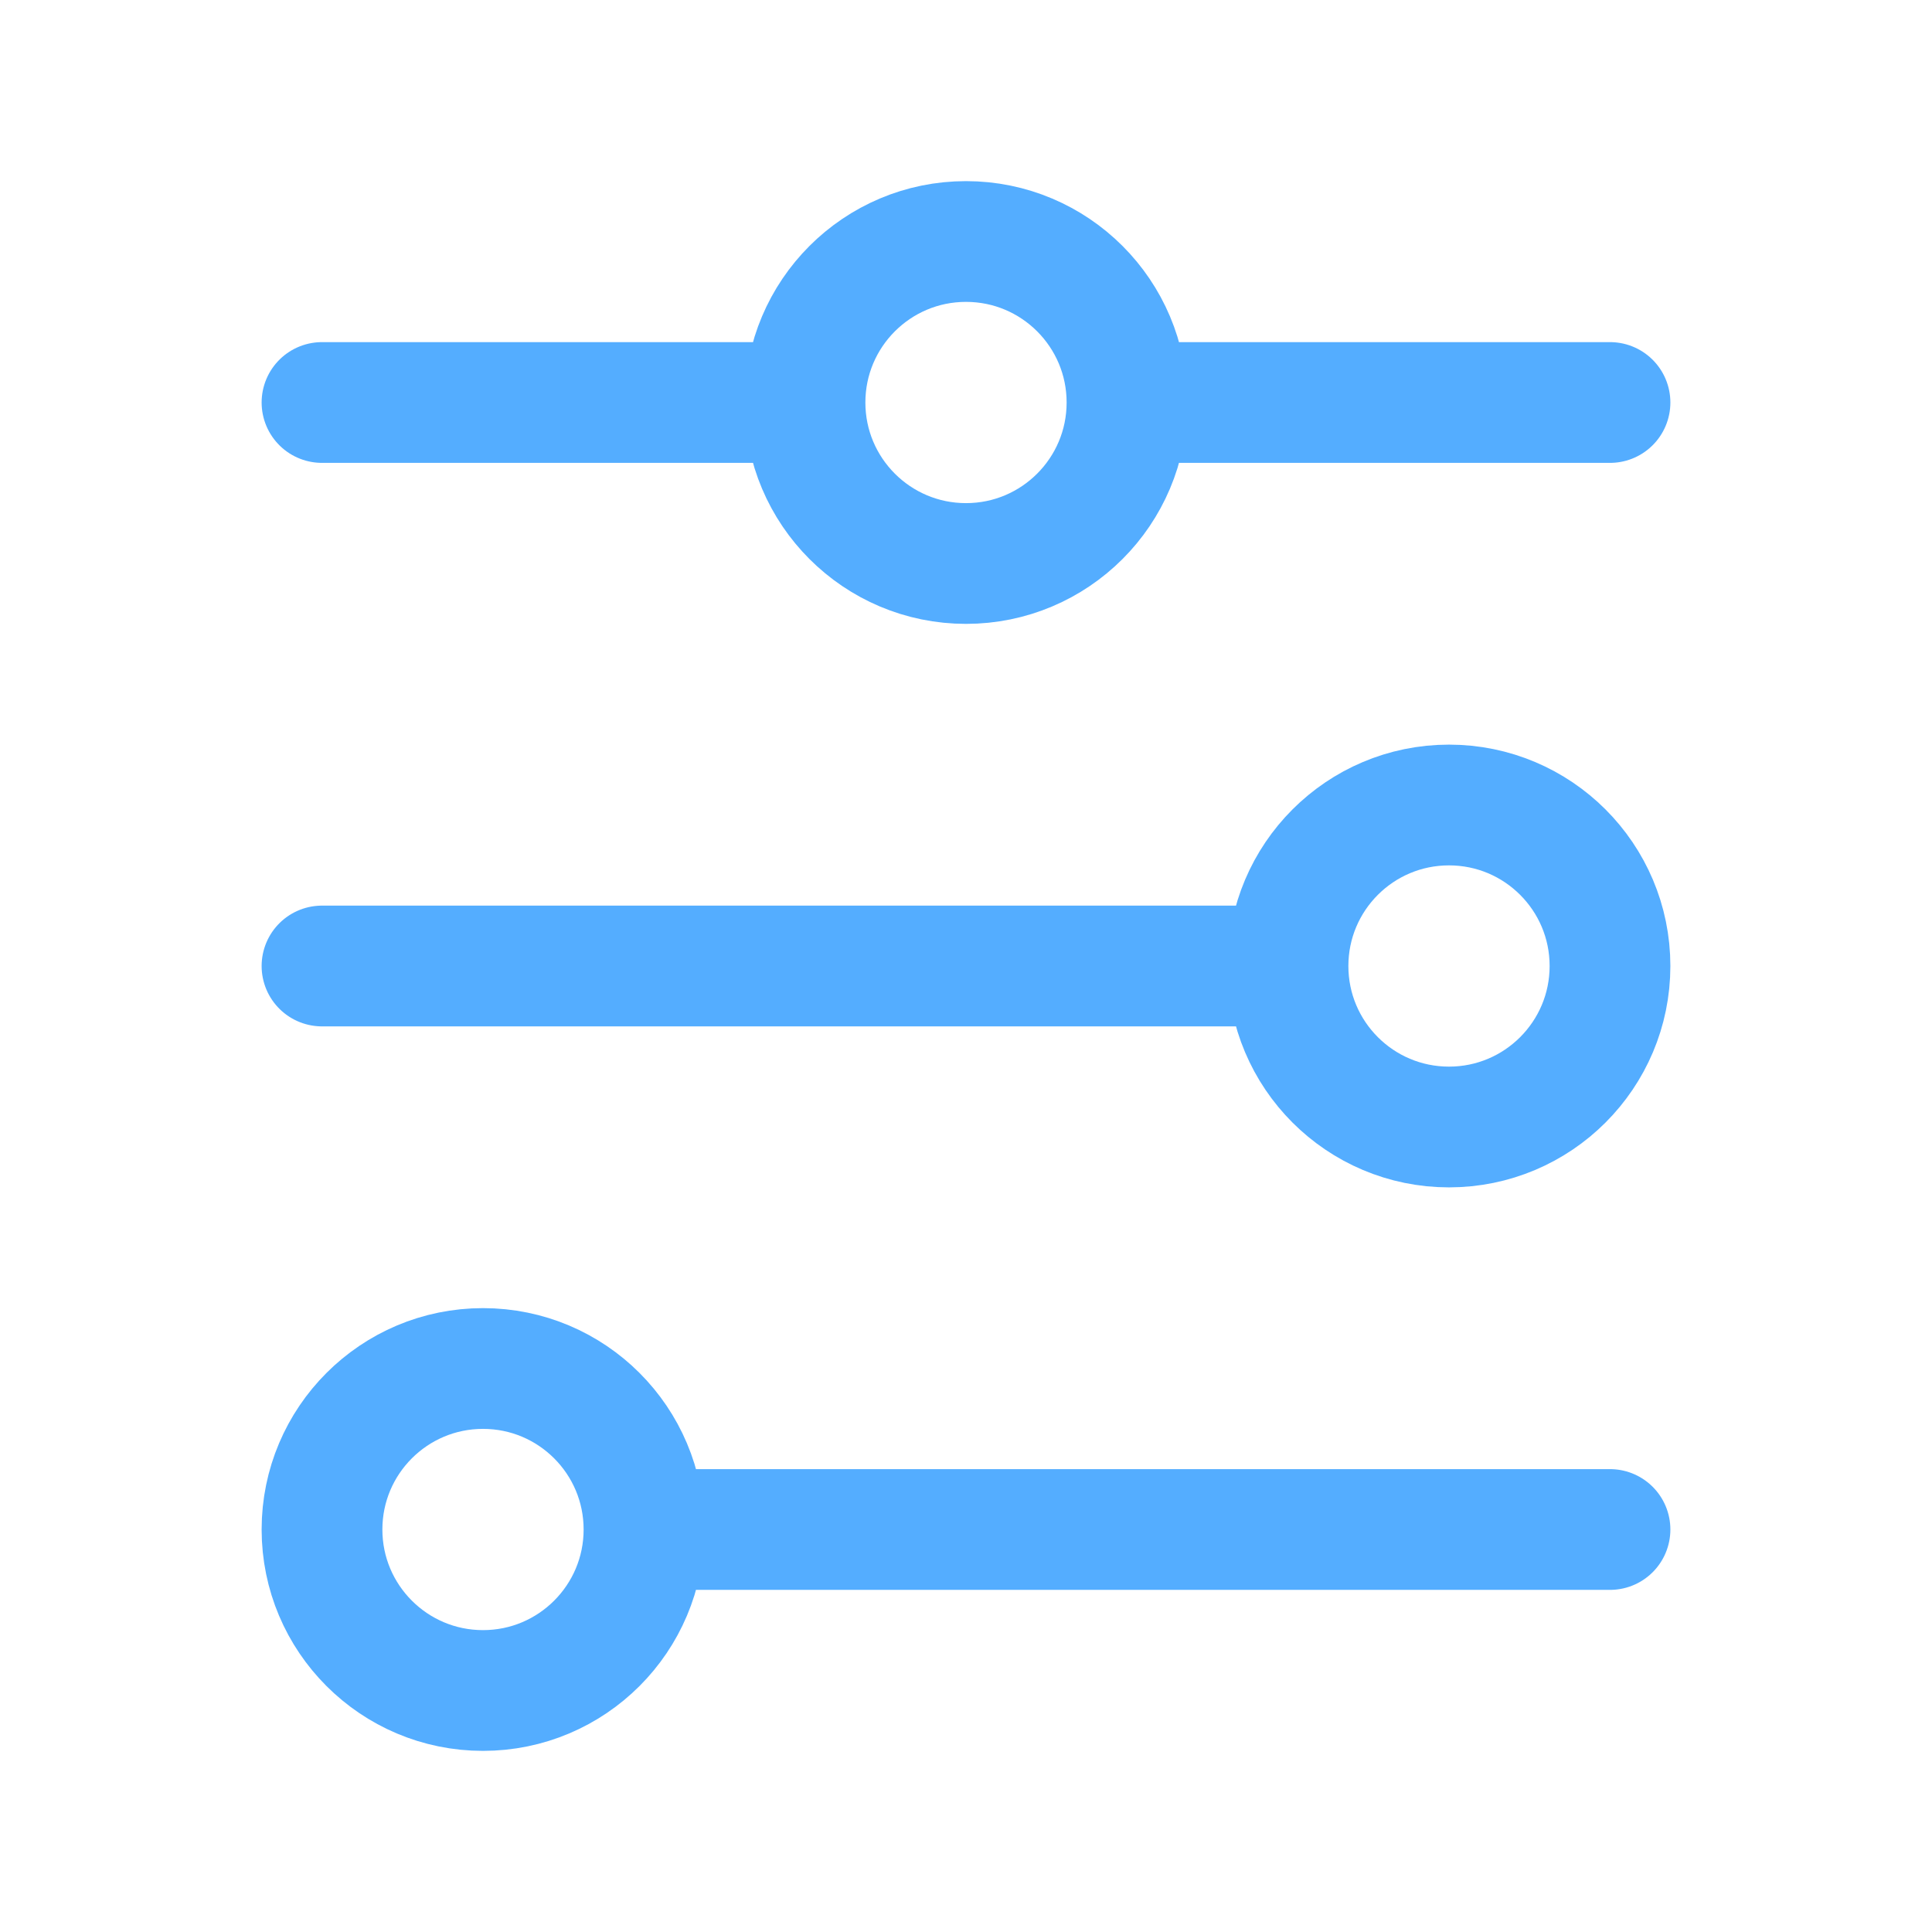
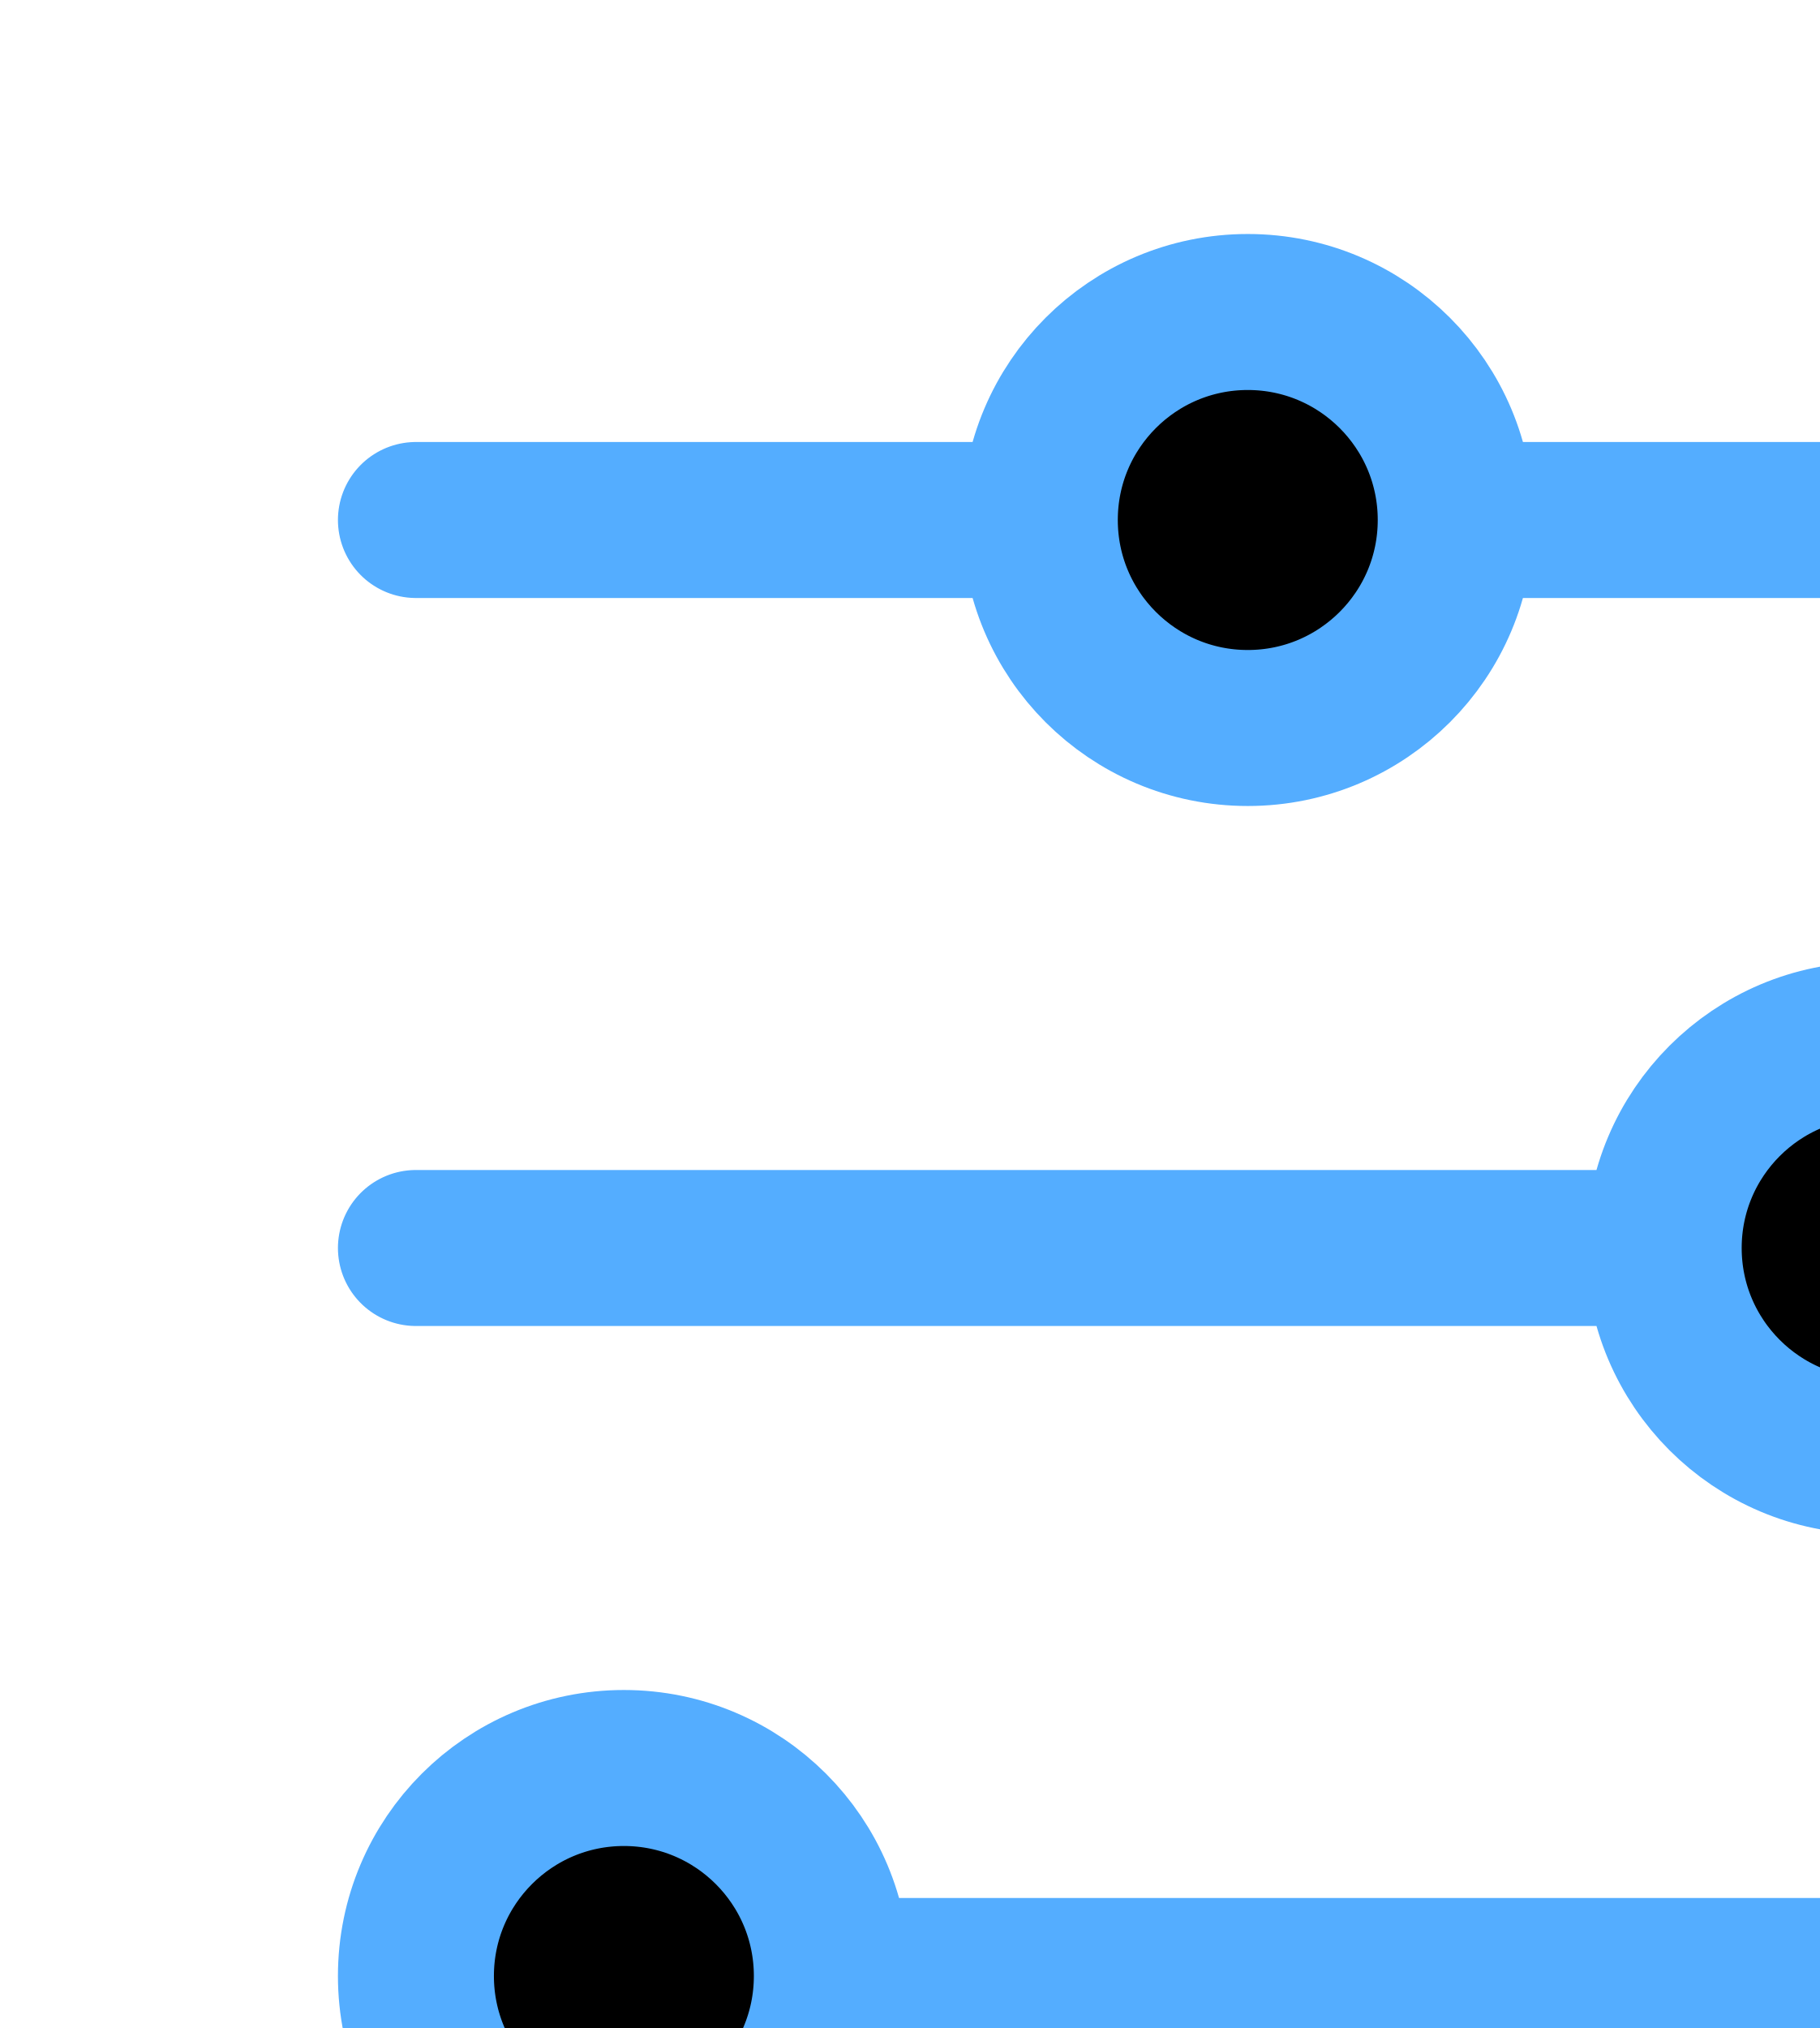
- <svg xmlns="http://www.w3.org/2000/svg" width="24" height="24" fill="none">
+ <svg xmlns="http://www.w3.org/2000/svg">
  <path d="M14 5a2 2 0 1 0-4 0m4 0a2 2 0 1 1-4 0m4 0h6M10 5H4m12 7a2 2 0 1 0 4 0 2 2 0 0 0-4 0Zm0 0H4m4 7a2 2 0 1 0-4 0 2 2 0 0 0 4 0Zm0 0h12" stroke="#54ADFF" stroke-width="1.5" stroke-linecap="round" />
</svg>
